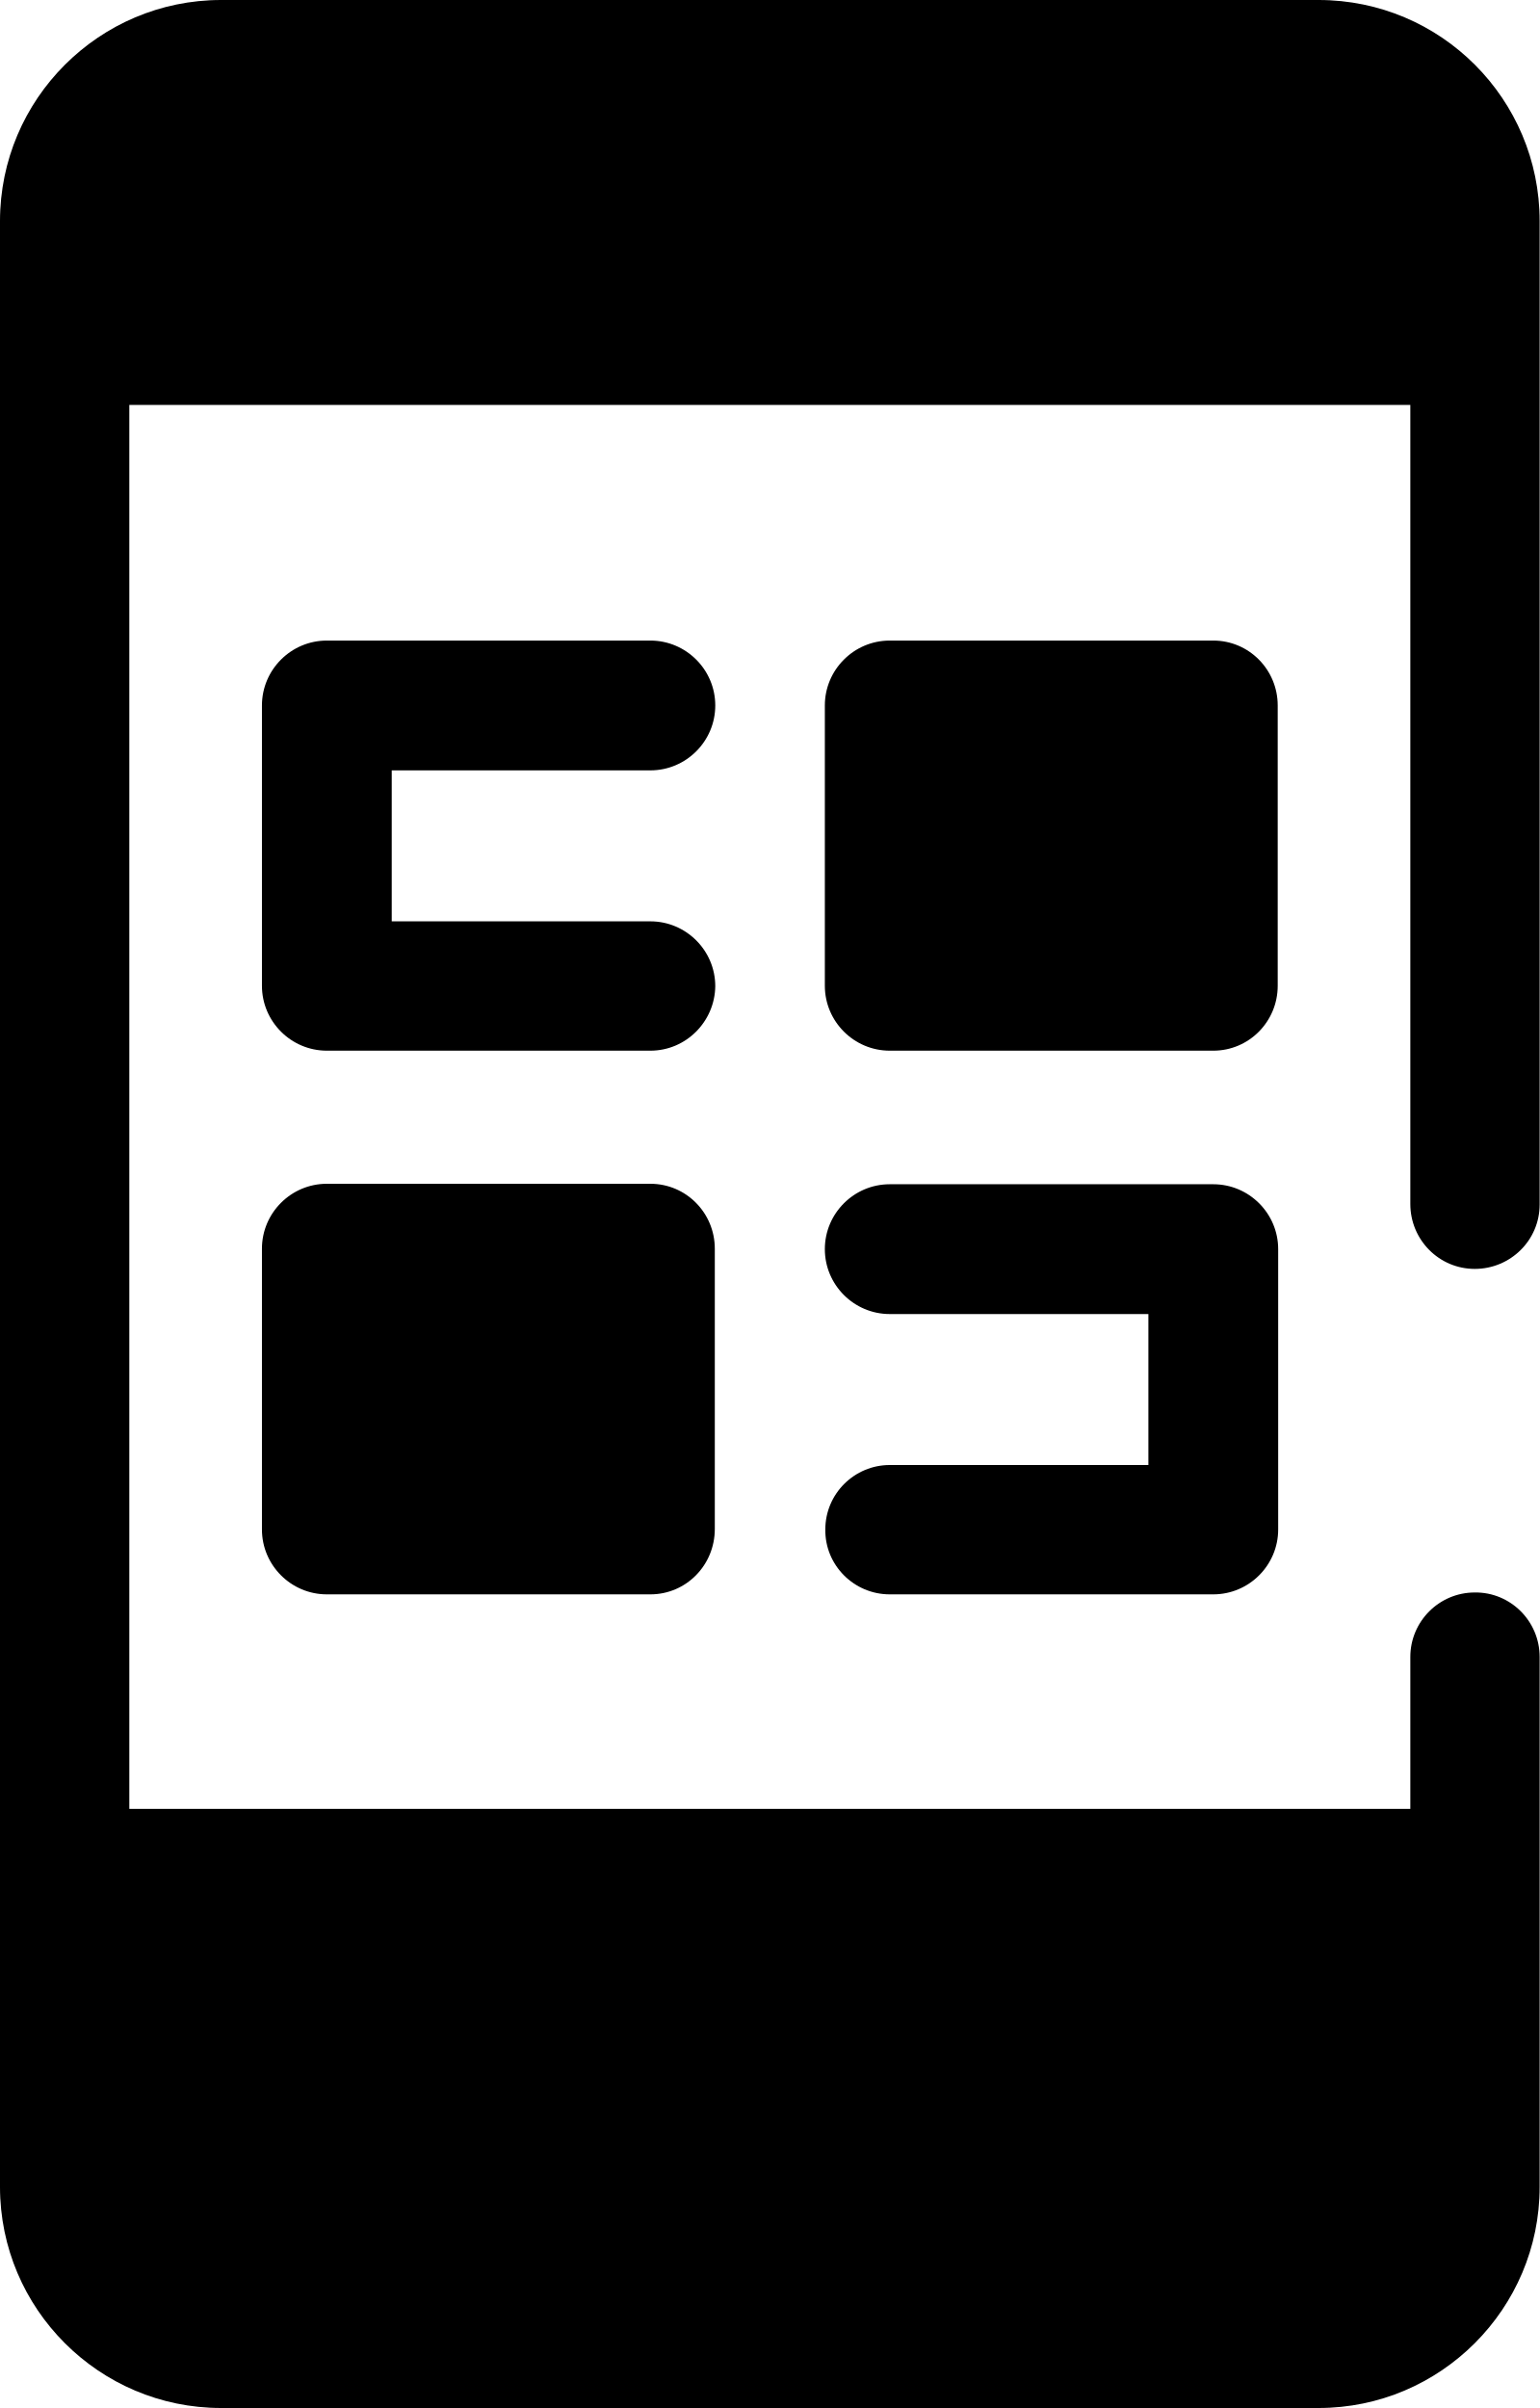
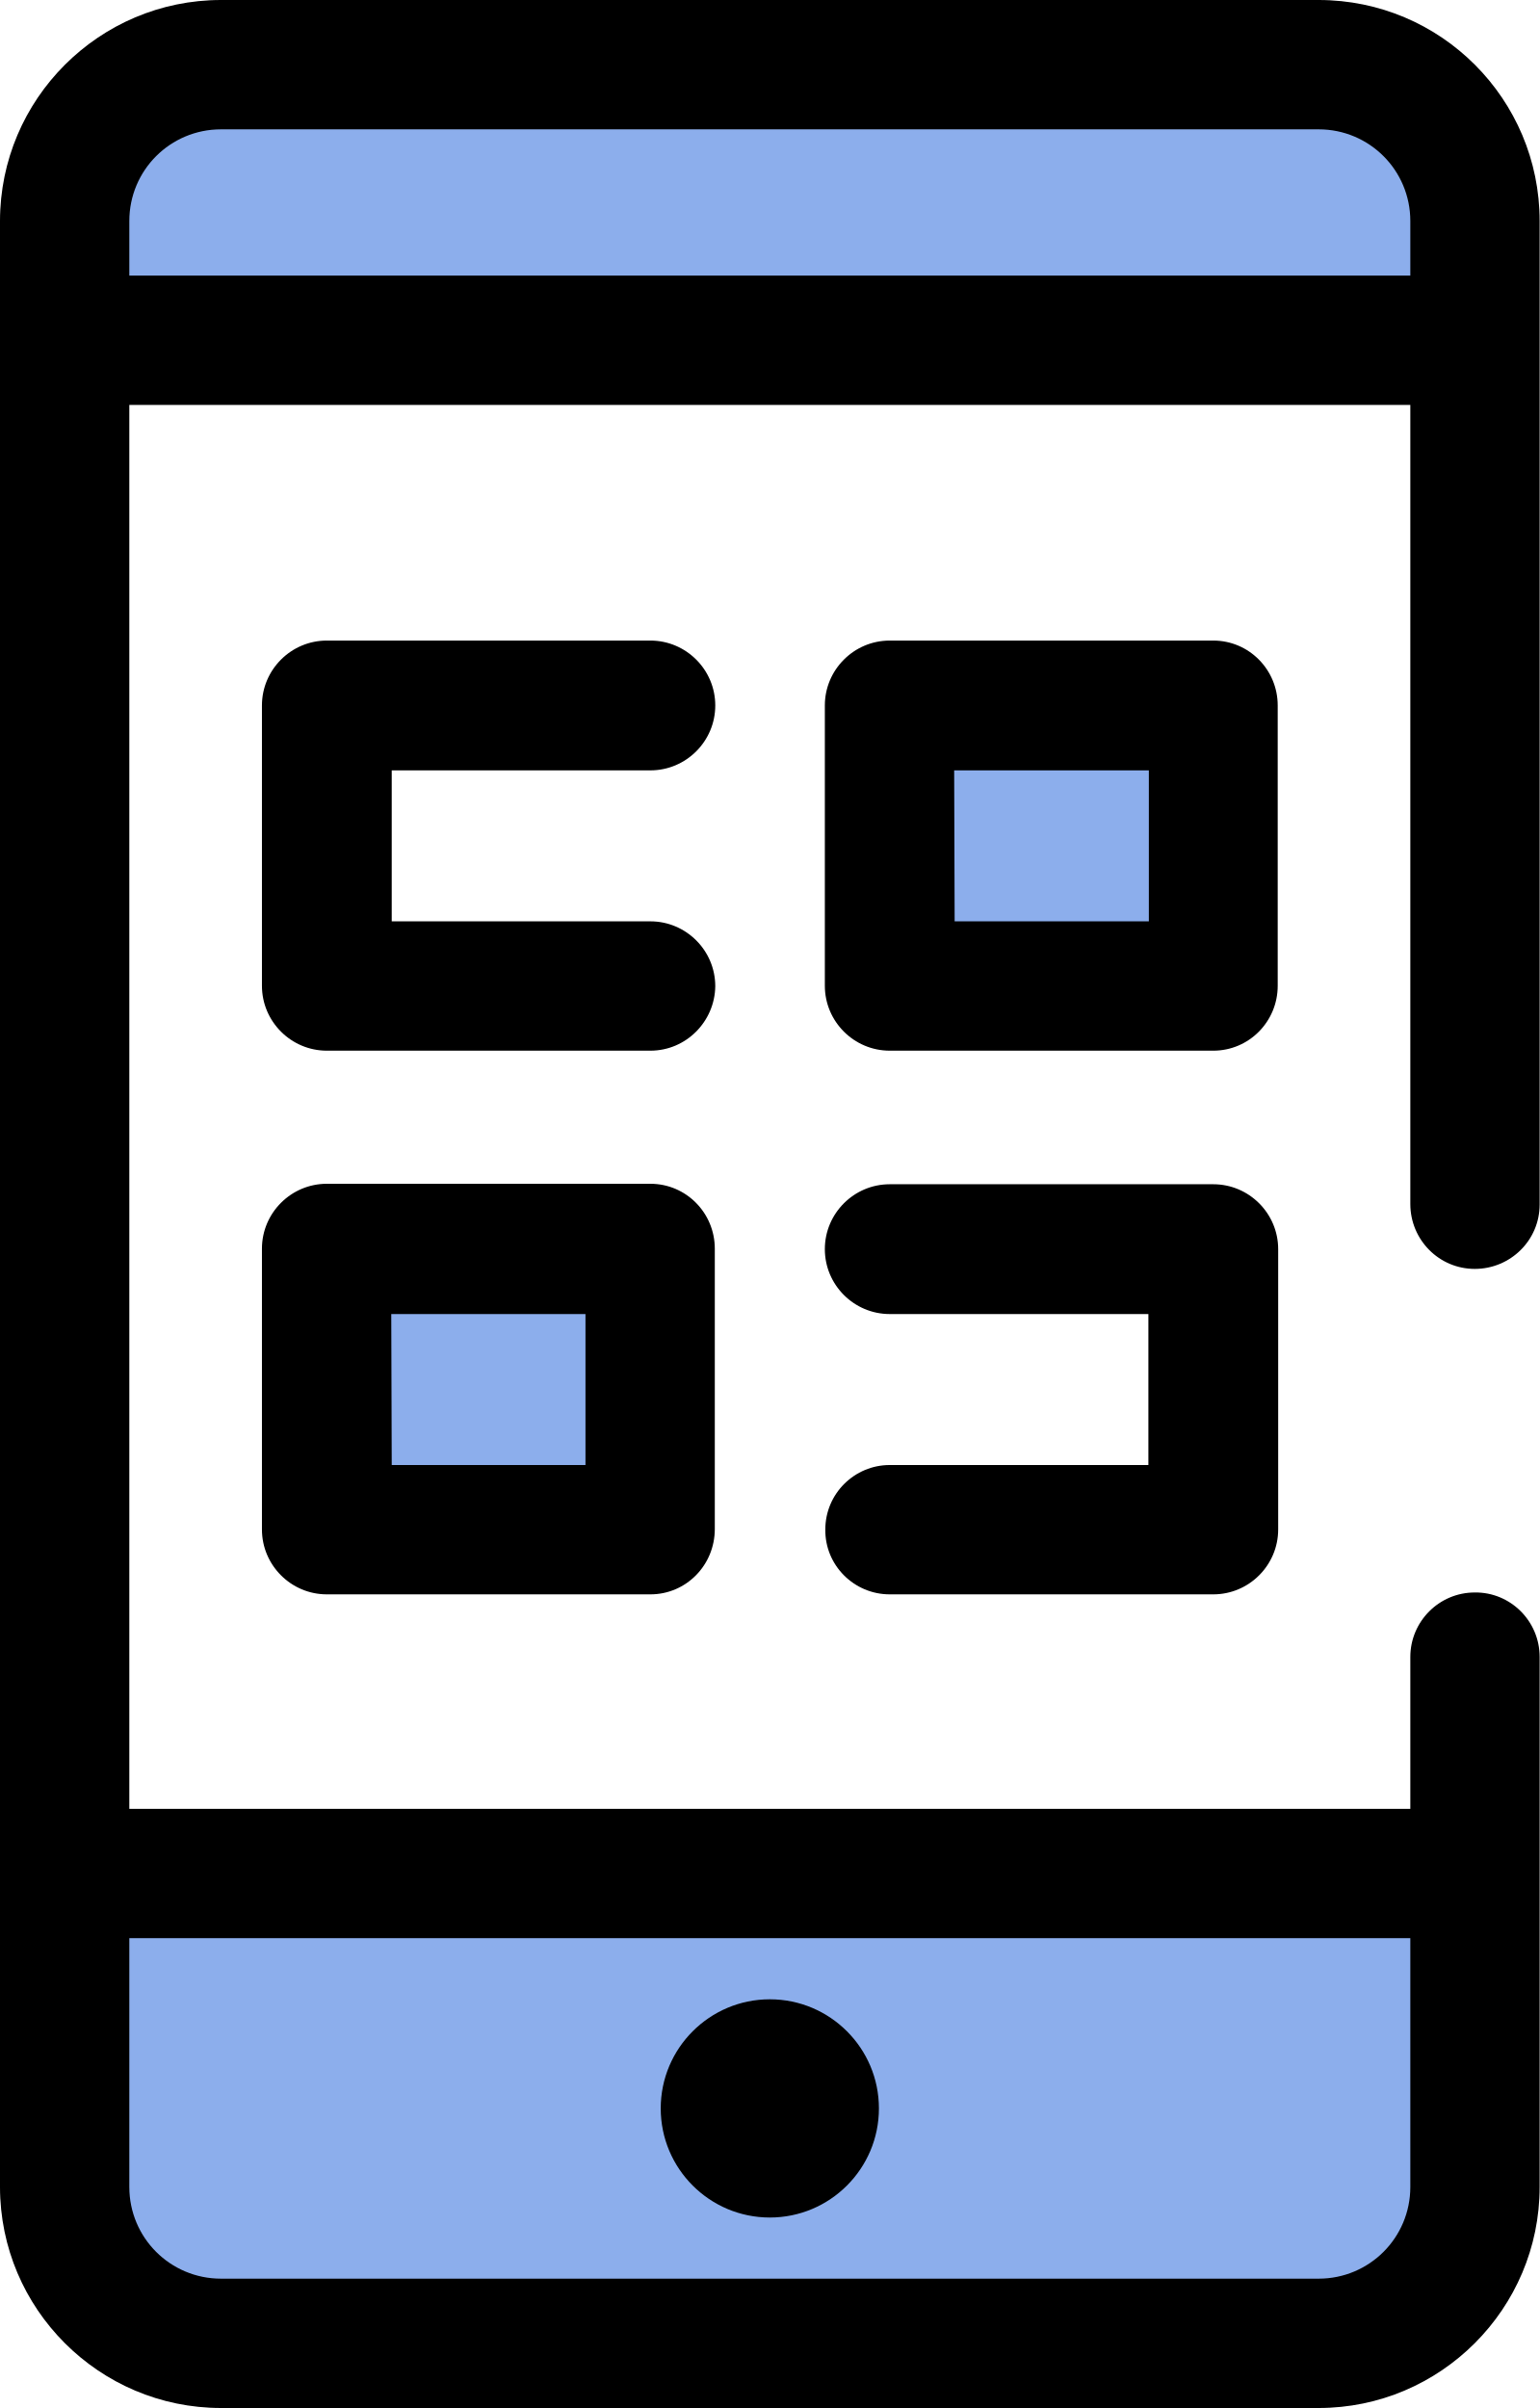
<svg xmlns="http://www.w3.org/2000/svg" viewBox="0 0 327.4 512" data-inject-url="https://sandbox-tailwind-template.netlify.app/assets/img/icons/lineal/smartphone.svg" class="svg-inject icon-svg icon-svg-md !w-[2.6rem] !h-[2.6rem] !text-[#d16b86] text-blue m-[0_auto] !mb-3">
-   <path class="lineal-fill" d="M313.7 72.3V47c0-18.4-14.9-33.2-33.2-33.2H47c-18.4 0-33.2 14.9-33.2 33.2v25.3h299.9zM13.8 398.4V465c0 18.4 14.9 33.2 33.2 33.2h233.4c18.4 0 33.2-14.9 33.2-33.2v-66.6H13.8z" />
+   <path fill="#8caeec" class="lineal-fill" d="M313.7 72.3V47c0-18.4-14.9-33.2-33.2-33.2H47c-18.4 0-33.2 14.9-33.2 33.2v25.3h299.9zM13.8 398.4V465c0 18.4 14.9 33.2 33.2 33.2h233.4c18.4 0 33.2-14.9 33.2-33.2v-66.6H13.8z" />
  <path class="lineal-stroke" d="M280.4 0H47C21.1 0 0 21.1 0 47v418c0 25.9 21.1 47 47 47h233.4c25.9 0 47-21.1 47-47V352.3c0-7.6-6.2-13.8-13.8-13.7-7.6 0-13.7 6.2-13.7 13.7v32.3H27.5V86.1h272.4V256c0 7.6 6.1 13.8 13.7 13.8s13.8-6.1 13.8-13.7V47c0-25.9-21-47-47-47zm19.5 412.1V465c0 10.8-8.7 19.5-19.5 19.5H47c-10.8 0-19.5-8.7-19.5-19.5v-52.9h272.4zM27.5 58.6V47c0-10.8 8.7-19.5 19.5-19.5h233.4c10.8 0 19.5 8.7 19.5 19.5v11.6H27.5z" />
  <circle cx="163.7" cy="448.3" r="9.4" />
  <path class="lineal-stroke" d="M163.7 471.5c-12.8 0-23.2-10.4-23.2-23.2 0-12.8 10.4-23.2 23.2-23.2s23.2 10.4 23.2 23.2-10.4 23.2-23.2 23.2zm-25.4-248.1H69.5c-7.6 0-13.8-6.2-13.8-13.8V150c0-7.6 6.2-13.8 13.8-13.8h68.8c7.6 0 13.8 6.2 13.8 13.8s-6.2 13.8-13.8 13.8h-55v32.1h55c7.6 0 13.8 6.2 13.8 13.8-.1 7.5-6.2 13.7-13.8 13.7z" />
-   <path class="lineal-fill" d="M189.2 150H258v59.6h-68.8z" />
+   <path fill="#8caeec" class="lineal-fill" d="M189.2 150H258v59.6h-68.8z" />
  <path class="lineal-stroke" d="M258 223.4h-68.8c-7.6 0-13.8-6.2-13.8-13.8V150c0-7.6 6.2-13.8 13.8-13.8H258c7.6 0 13.7 6.2 13.7 13.8v59.6c0 7.6-6.1 13.8-13.7 13.8zm-55-27.5h41.3v-32.1h-41.4l.1 32.1z" />
-   <path class="lineal-fill" d="M69.5 265.6h68.8v59.6H69.5z" />
+   <path fill="#8caeec" class="lineal-fill" d="M69.5 265.6h68.8v59.6H69.5z" />
  <path class="lineal-stroke" d="M138.3 339H69.5c-7.6 0-13.8-6.2-13.8-13.8v-59.7c0-7.6 6.2-13.8 13.8-13.8h68.8c7.6 0 13.7 6.2 13.7 13.8v59.6c0 7.7-6.1 13.9-13.7 13.9zm-55-27.5h41.2v-32.1H83.2l.1 32.1zM258 339h-68.8c-7.6 0-13.8-6.2-13.7-13.8 0-7.6 6.2-13.7 13.7-13.7h55v-32.1h-55c-7.6 0-13.8-6.2-13.8-13.8 0-7.6 6.2-13.8 13.8-13.8H258c7.6 0 13.8 6.2 13.8 13.8v59.6c0 7.6-6.2 13.8-13.8 13.8z" />
</svg>
